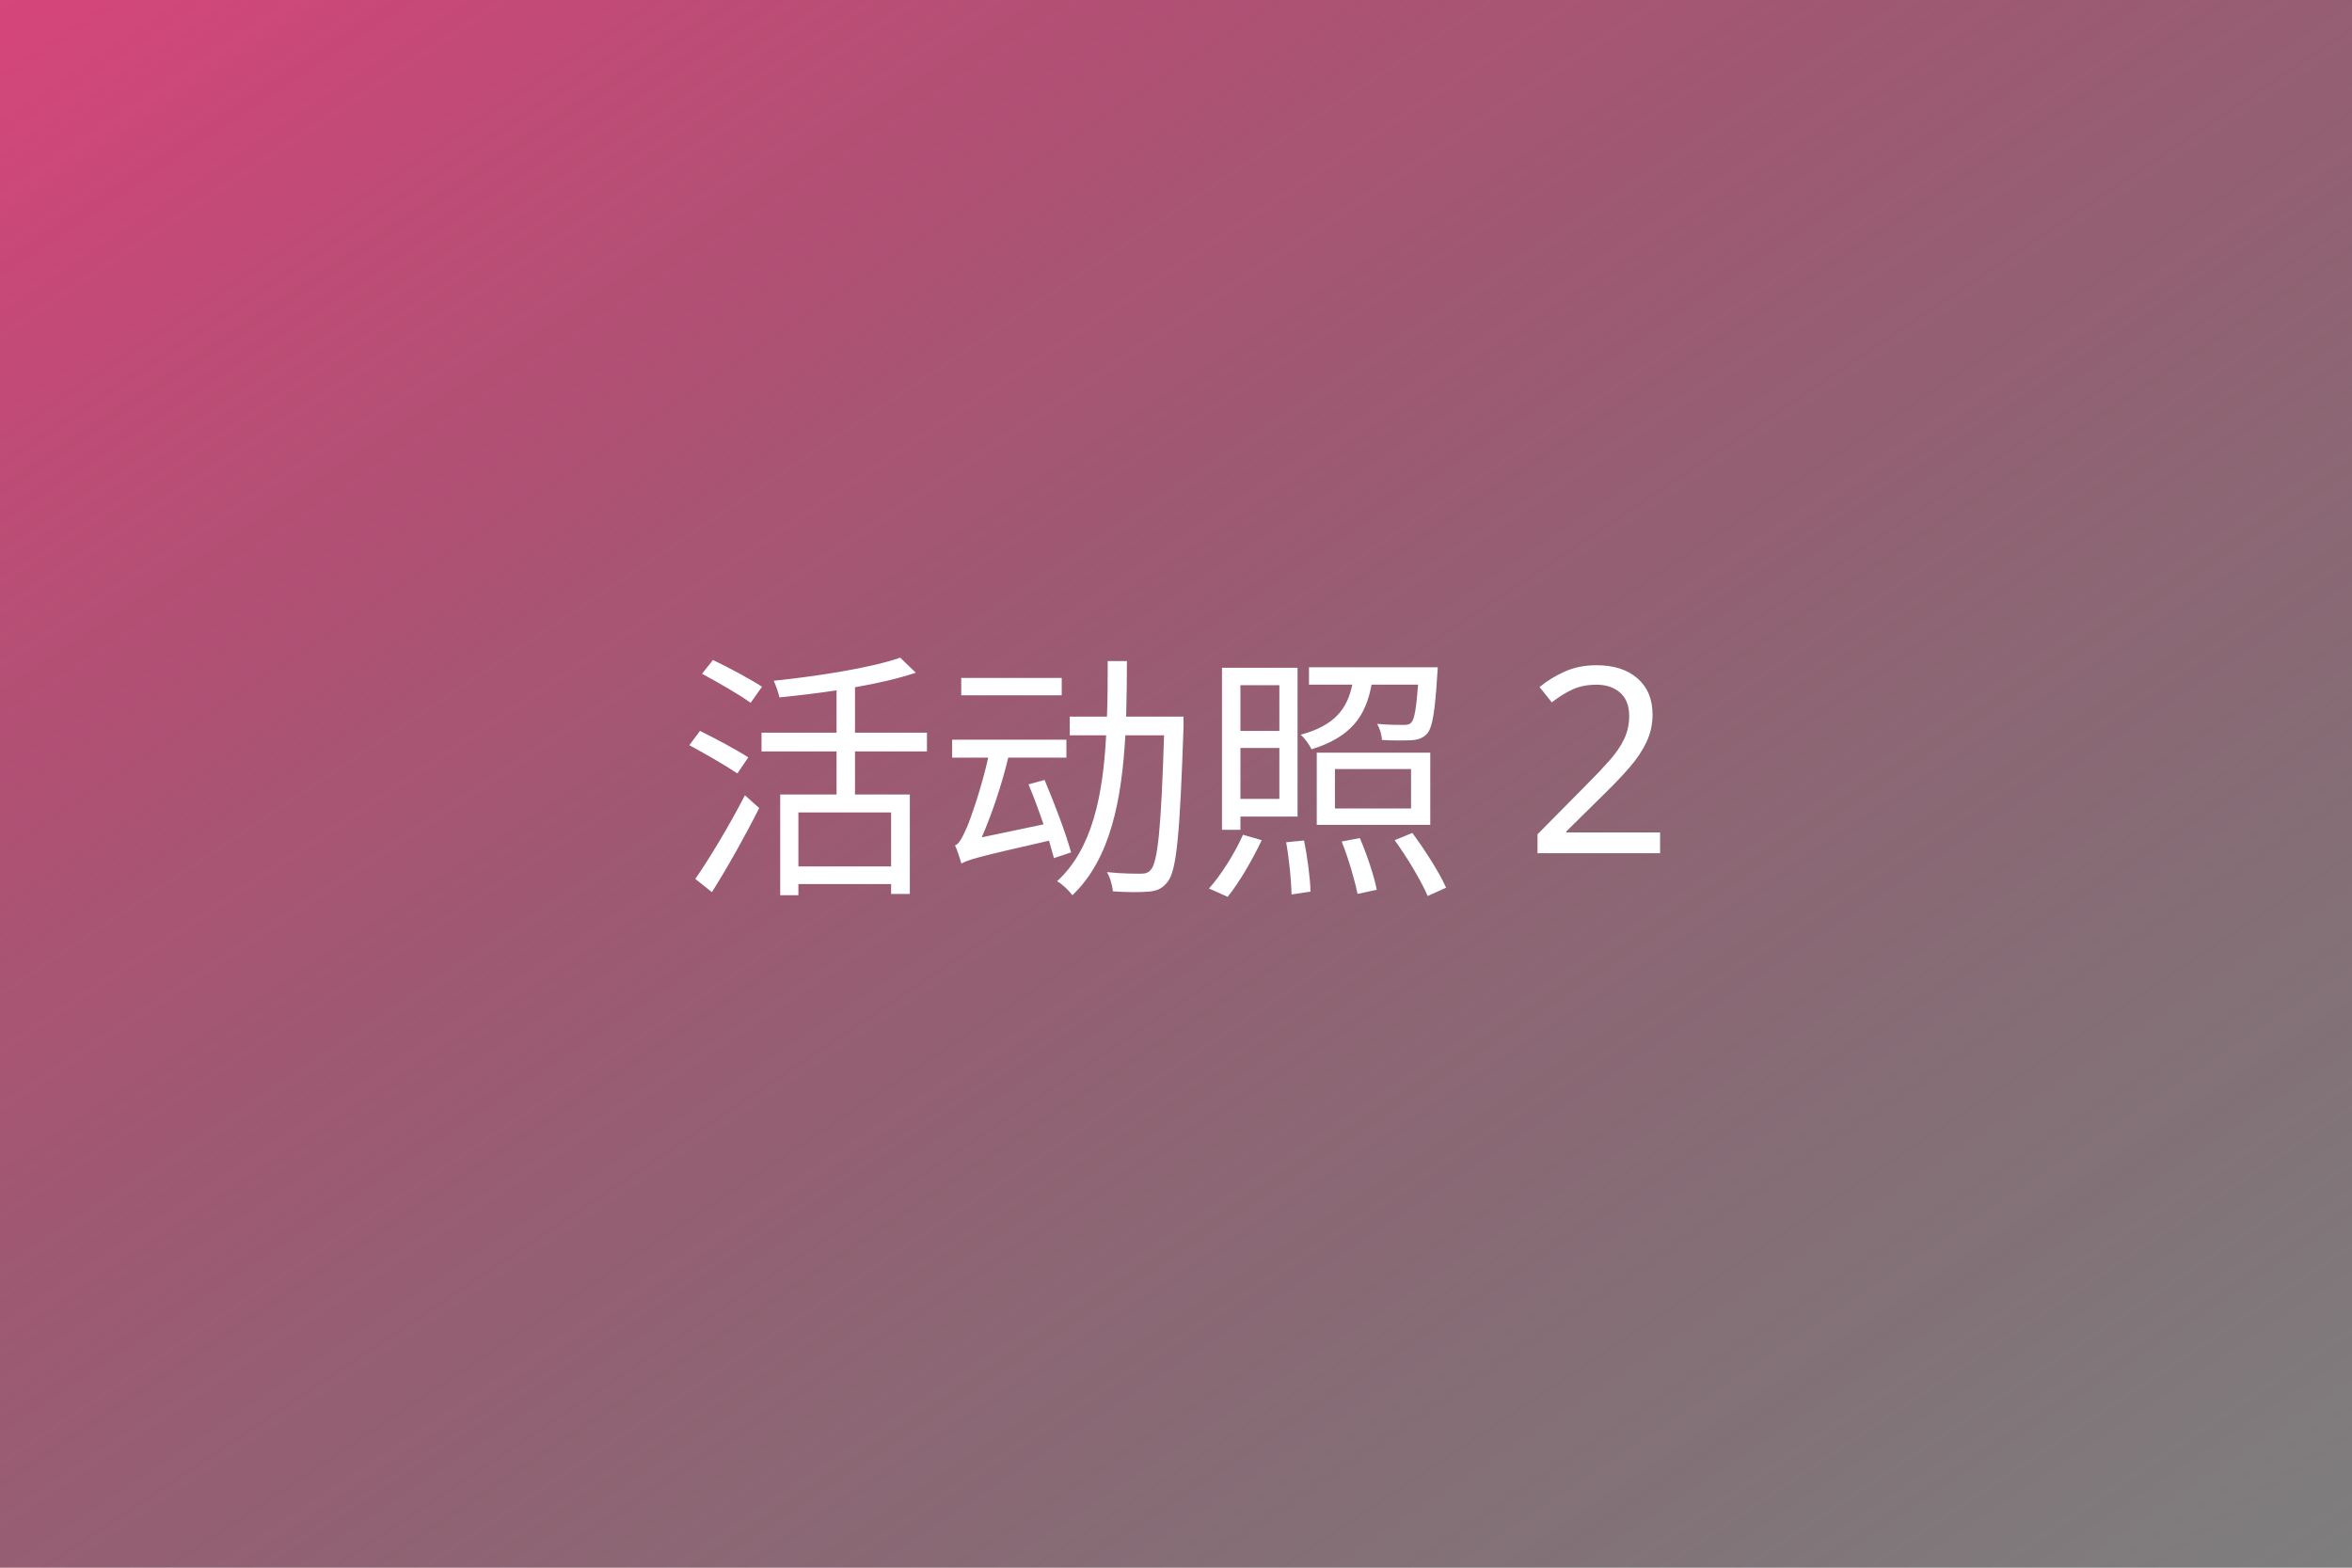
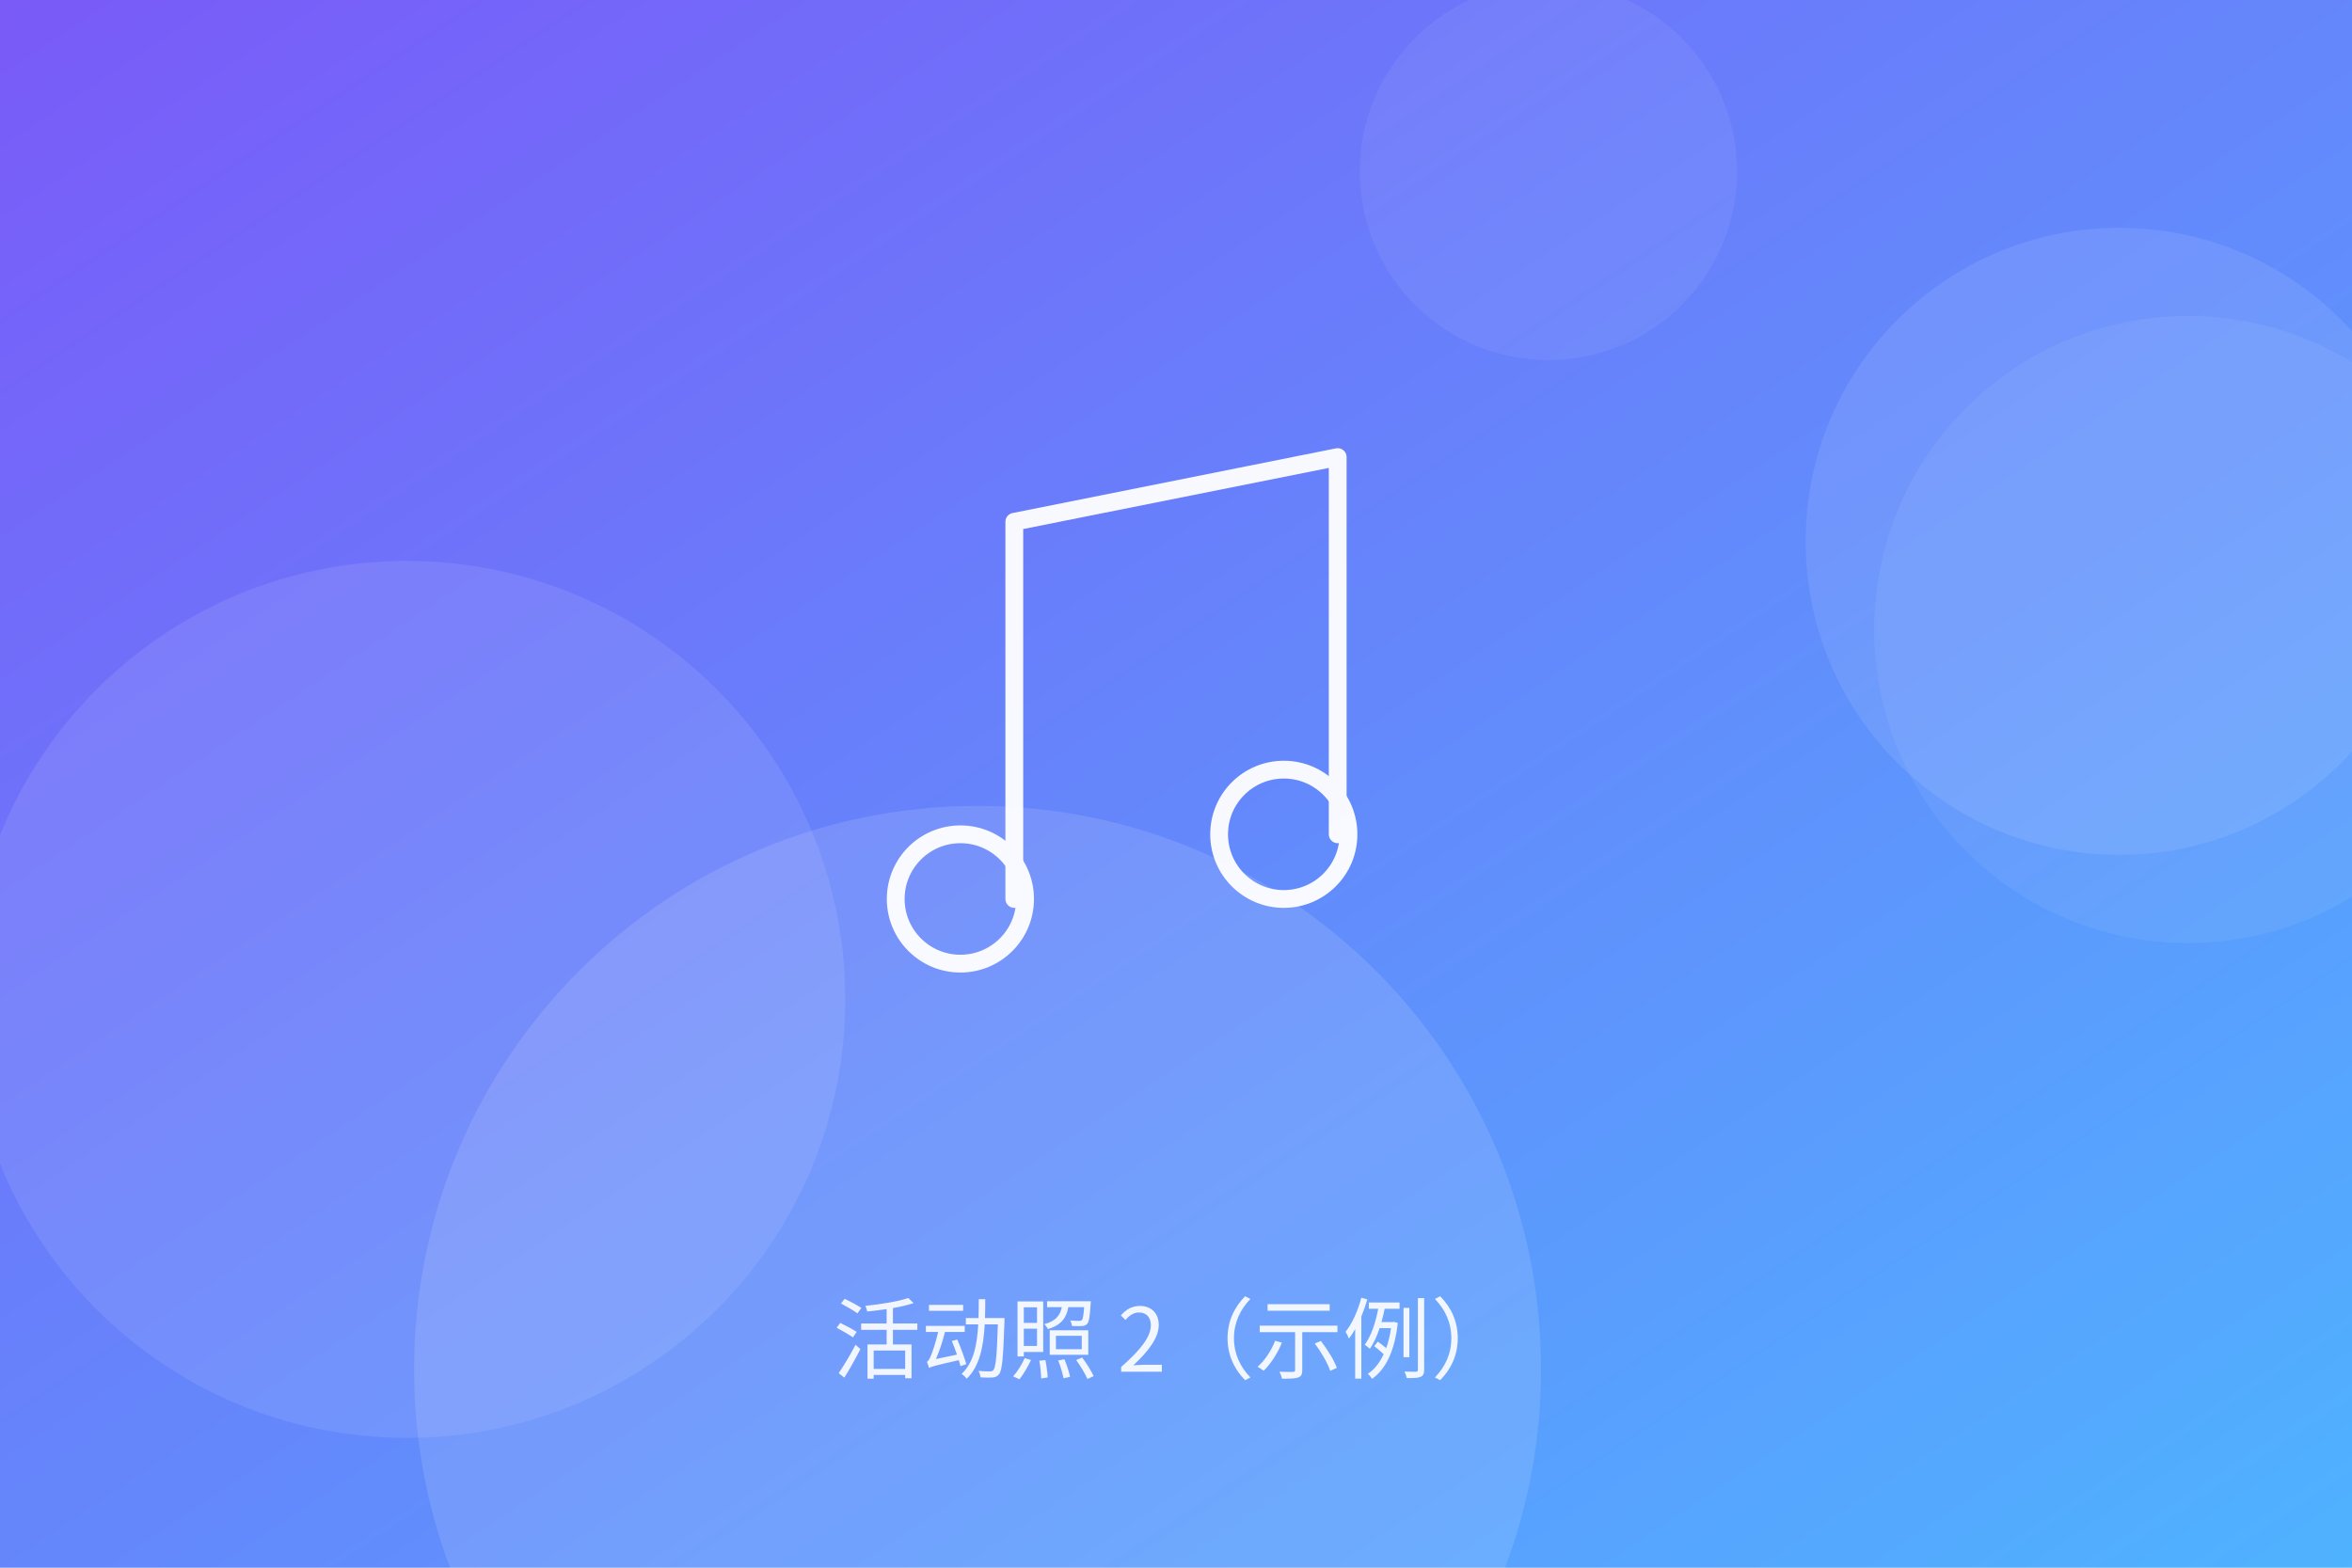
<svg xmlns="http://www.w3.org/2000/svg" width="960" height="640" viewBox="0 0 960 640">
  <defs>
    <linearGradient id="g" x1="0" y1="0" x2="1" y2="1">
-       <stop offset="0" stop-color="#d6457a" />
-       <stop offset="1" stop-color="#222" stop-opacity=".55" />
+       <stop offset="0" stop-color="#7a5af8" />
+       <stop offset="1" stop-color="#4fb3ff" />
    </linearGradient>
  </defs>
-   <rect width="100%" height="100%" fill="url(#g)" />
-   <text x="50%" y="50%" font-family="sans-serif" font-size="106" fill="#fff" text-anchor="middle" dominant-baseline="middle">活动照 2</text>
+   <rect width="960" height="640" fill="url(#g)" />
+   <circle cx="893" cy="257" r="128" fill="#fff" opacity="0.06" />
+   <circle cx="166" cy="408" r="179" fill="#fff" opacity="0.09" />
+   <circle cx="399" cy="559" r="230" fill="#fff" opacity="0.12" />
+   <circle cx="632" cy="70" r="77" fill="#fff" opacity="0.06" />
+   <circle cx="865" cy="221" r="128" fill="#fff" opacity="0.09" />
+   <g transform="translate(480 290) scale(2.2)" fill="none" stroke="#fff" stroke-width="3.3" stroke-linecap="round" stroke-linejoin="round" opacity=".95">
+     <path d="M-30 35V-35l60-12v70" />
+     <circle cx="-40" cy="35" r="12" />
+     <circle cx="20" cy="23" r="12" />
+   </g>
+   <text x="480" y="560" font-family="PingFang SC,Noto Sans CJK SC,sans-serif" fill="#fff" font-size="36" text-anchor="middle" opacity=".9">活动照 2（示例）</text>
</svg>
